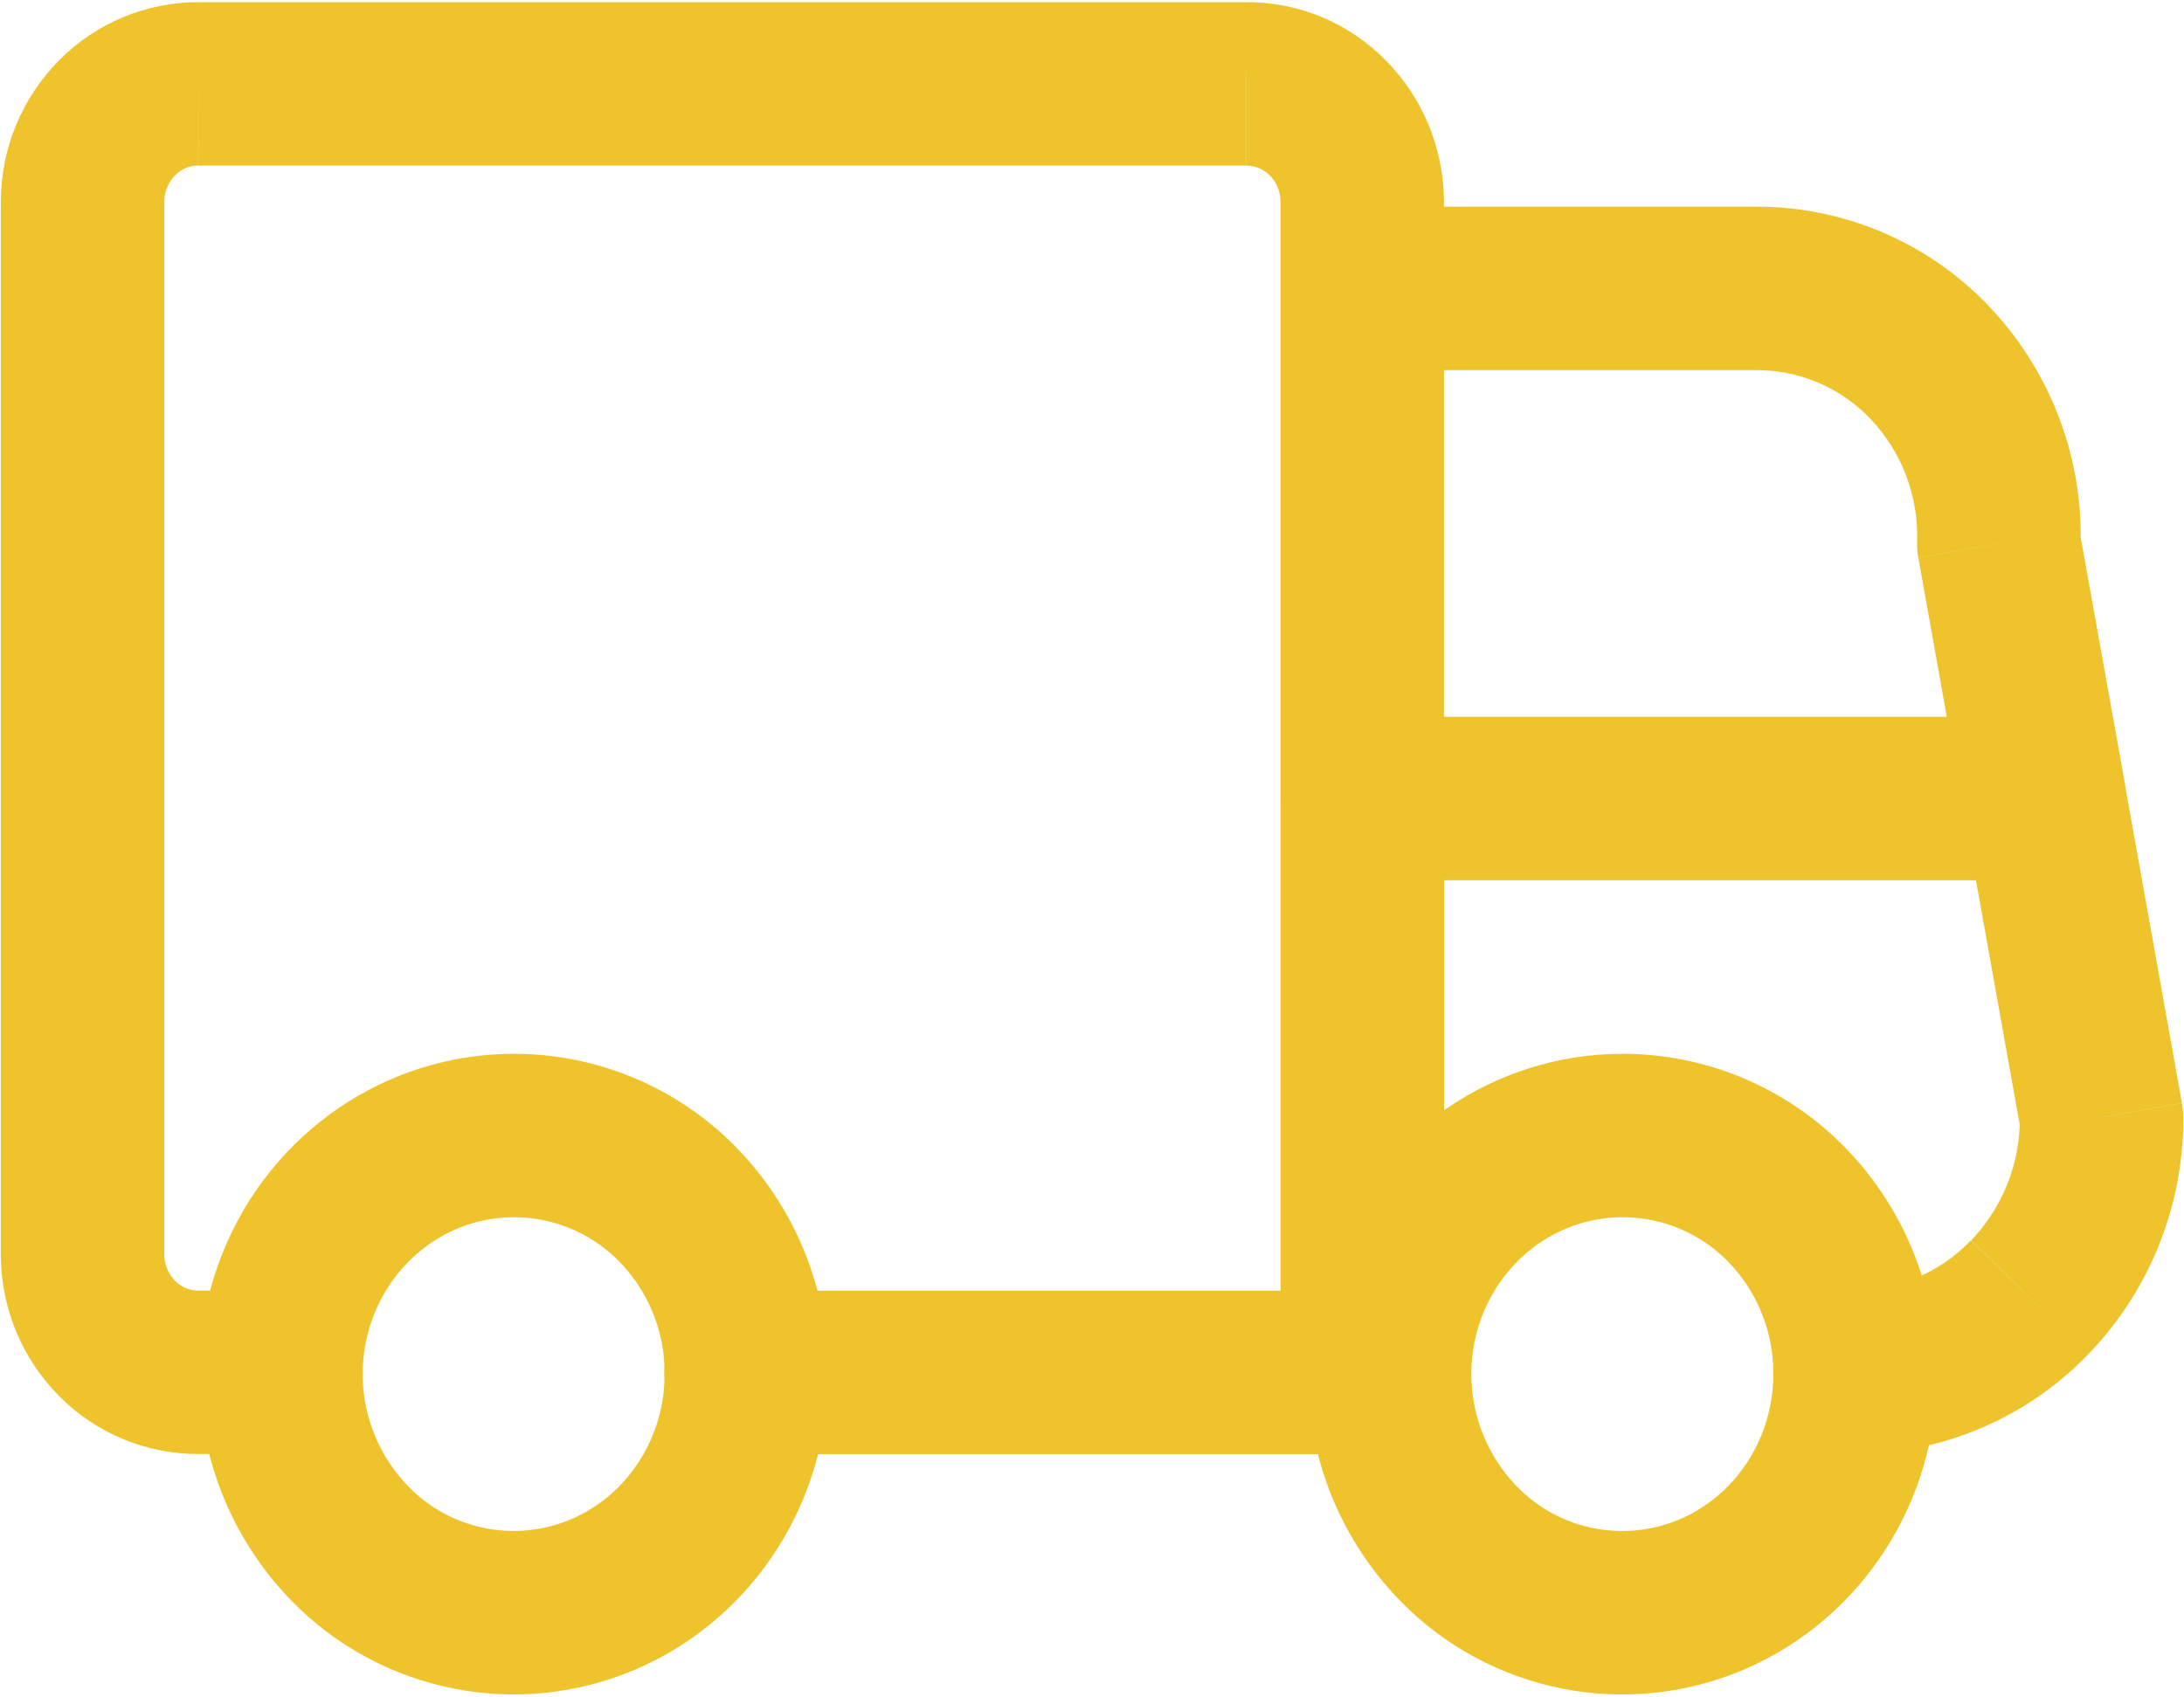
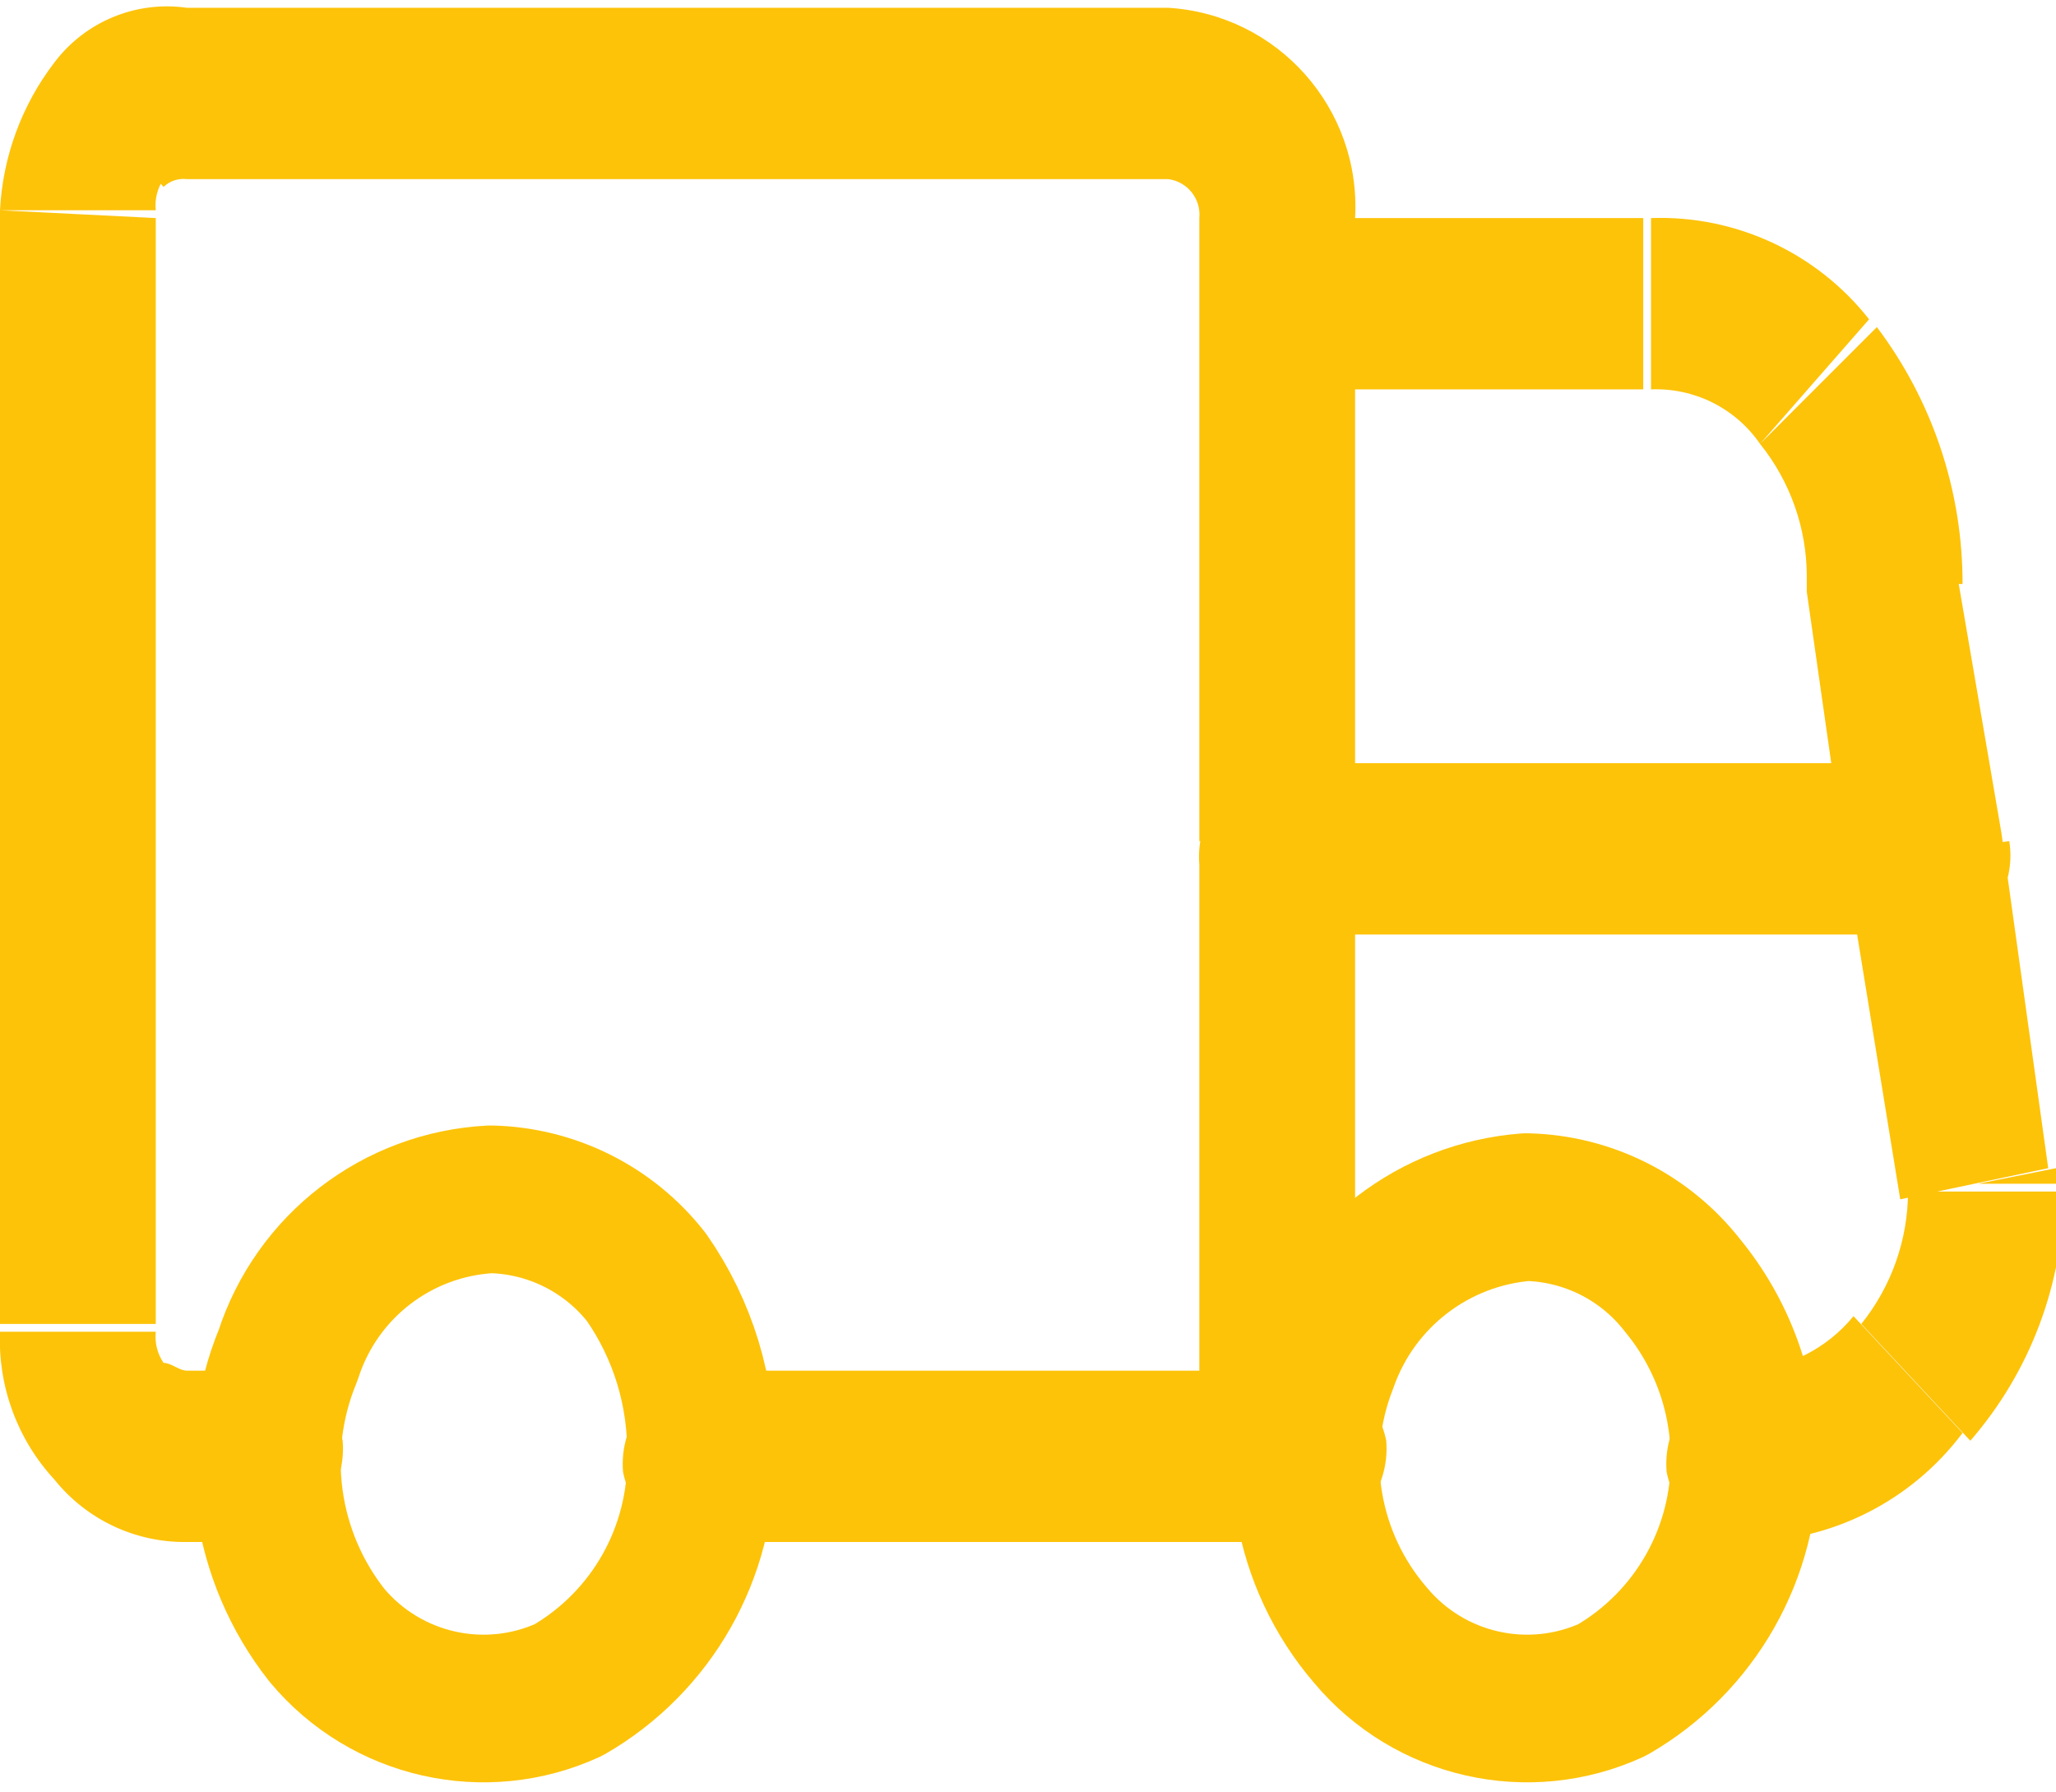
- <svg xmlns="http://www.w3.org/2000/svg" id="Layer_1" data-name="Layer 1" viewBox="0 0 668 519">
-   <path d="M228.28,419.87c.21,29.57-17,56.35-43.58,67.82A69.88,69.88,0,0,1,107,472.21,74.37,74.37,0,0,1,91.3,392.59c11-27.35,37-45.19,65.8-45.19a70,70,0,0,1,50.22,21.11A73.7,73.7,0,0,1,228.28,419.87Z" style="fill:none;stroke:#efc32c;stroke-linecap:round;stroke-linejoin:round;stroke-width:50px" />
-   <path d="M567.38,419.87c.21,29.57-17,56.35-43.57,67.82a69.87,69.87,0,0,1-77.74-15.48,74.37,74.37,0,0,1-15.67-79.62c11-27.35,37-45.19,65.81-45.19a70,70,0,0,1,50.22,21.11A73.69,73.69,0,0,1,567.38,419.87Z" style="fill:none;stroke:#efc32c;stroke-linecap:round;stroke-linejoin:round;stroke-width:50px" />
-   <path d="M416.68,444.87a25,25,0,0,0,0-50Zm-188.5-50a25,25,0,1,0,0,50Zm163.5,25a25,25,0,0,0,50,0Zm50-175.57a25,25,0,0,0-50,0Zm-25,150.57a25,25,0,1,0,0,50Zm8.32,50a25,25,0,0,0,0-50Zm142.24-50a25,25,0,1,0,.22,50Zm75.51-53,25-.11a25.73,25.73,0,0,0-.39-4.29Zm7.16-101.93a25,25,0,1,0-49.22,8.81ZM416.65,63.24a25,25,0,0,0,0,50ZM536,88.24v25h.5Zm75.36,78-25-.71a24.89,24.89,0,0,0,.38,5.1ZM600.65,248.7a25,25,0,0,0,49.26-8.8Zm-159-160.46a25,25,0,1,0-50,0Zm-50,156.06a25,25,0,1,0,50,0Zm0-156.06a25,25,0,1,0,50,0Zm25-26.67h25v-.18Zm-35.49-35.9v25h.17Zm-320.28,0-.24,25h.24ZM25.25,61.5l-25-.22v.22Zm0,322.5H.25v.23Zm35.59,35.83v-25H60.6Zm25.09,25a25,25,0,0,0,0-50ZM416.68,219.3a25,25,0,0,0,0,50Zm208.65,50a25,25,0,0,0,0-50ZM416.68,394.87H228.18v50h188.5Zm25,25V244.3h-50V419.87Zm-25,25H425v-50h-8.32Zm150.78,0a99.78,99.78,0,0,0,71.33-30.63l-36-34.74a49.78,49.78,0,0,1-35.59,15.37Zm71.33-30.63a103.71,103.71,0,0,0,29-72.52l-50,.23a53.68,53.68,0,0,1-14.92,37.55Zm28.57-76.81L649.91,239.9l-49.22,8.81,17.45,97.53ZM416.65,113.24H536v-50H416.65Zm119.81,0A48,48,0,0,1,572,128.05l36-34.73a98,98,0,0,0-72.48-30.08ZM572,128.05a51.89,51.89,0,0,1,14.37,37.51l50,1.42a101.87,101.87,0,0,0-28.38-73.66Zm14.75,42.61,13.94,78,49.26-8.8-14-78ZM391.65,88.24l0,156.06h50V88.24Zm50,0V61.57h-50l0,26.67Zm0-26.85C441.38,28.23,414.82.44,381,.67l.33,50c5.07,0,10.28,4.32,10.33,11.08ZM381.12.67H60.84v50H381.12Zm-320,0a59.8,59.8,0,0,0-43,17.74L53.55,53.64a9.79,9.79,0,0,1,7.05-3Zm-43,17.74A61.59,61.59,0,0,0,.25,61.28l50,.45a11.61,11.61,0,0,1,3.3-8.09ZM.25,61.5V384h50V61.5Zm0,322.73a61.57,61.57,0,0,0,17.82,42.86l35.48-35.23a11.59,11.59,0,0,1-3.3-8.08Zm17.82,42.86a59.76,59.76,0,0,0,43,17.74l-.48-50a9.8,9.8,0,0,1-7.05-3Zm42.77,17.74H85.93v-50H60.84ZM416.68,269.3H625.33v-50H416.68Z" style="fill:#efc32c" />
+ <svg xmlns="http://www.w3.org/2000/svg" id="Layer_3" data-name="Layer 3" viewBox="0 0 26.4 23">
+   <path d="M9,18.7a3.4,3.4,0,0,1-1.7,3A2.62,2.62,0,0,1,4.2,21a3.59,3.59,0,0,1-.5-3.6,2.89,2.89,0,0,1,2.6-2,2.61,2.61,0,0,1,2,1A3.89,3.89,0,0,1,9,18.7Z" style="fill:none;stroke:#fdc309;stroke-linecap:round;stroke-linejoin:round;stroke-width:1.896px" />
+   <path d="M22.4,18.7a3.4,3.4,0,0,1-1.7,3,2.62,2.62,0,0,1-3.1-.7,3.44,3.44,0,0,1-.6-3.5,3,3,0,0,1,2.6-2,2.61,2.61,0,0,1,2,1A3.49,3.49,0,0,1,22.4,18.7Z" style="fill:none;stroke:#fdc309;stroke-linecap:round;stroke-linejoin:round;stroke-width:1.896px" />
+   <path d="M16.4,19.8a1.22,1.22,0,0,0,1-1.3,1.28,1.28,0,0,0-1-1ZM9,17.6a1.22,1.22,0,0,0-1,1.3,1.28,1.28,0,0,0,1,1Zm6.4,1.1a1,1,0,0,0,2,0Zm2.1-7.8a1,1,0,1,0-2,0Zm-1,6.7a1.22,1.22,0,0,0-1,1.3,1.28,1.28,0,0,0,1,1Zm.3,2.2a1.22,1.22,0,0,0,1-1.3,1.28,1.28,0,0,0-1-1Zm5.6-2.2a1.22,1.22,0,0,0-1,1.3,1.28,1.28,0,0,0,1,1Zm3-2.4h1V15Zm.3-4.5a1.09,1.09,0,0,0-1.1-.9h-.1a1.07,1.07,0,0,0-.8,1.3ZM16.5,2.8a1,1,0,0,0-1,1.1h0a1,1,0,0,0,1,1.1h0Zm4.7,1.1V5h0Zm3,3.5h-1v.2Zm-.4,3.7a.94.94,0,0,0,1,1H25a1.17,1.17,0,0,0,.8-1.3ZM17.4,3.9a1,1,0,1,0-2,0Zm-2,7a1,1,0,0,0,2,0Zm0-7a1,1,0,1,0,2,0ZM15,1.2V2.3h0ZM2.4,1.2V2.3h0Zm0,17.5V17.6h0Zm1,1.1a1.22,1.22,0,0,0,1-1.3,1.28,1.28,0,0,0-1-1Zm13-10a1.22,1.22,0,0,0-1,1.3,1.28,1.28,0,0,0,1,1ZM24.7,12a1.11,1.11,0,0,0,1-1.2h0a1.28,1.28,0,0,0-1-1Zm-8.2,5.6H9v2.2h7.4Zm.9,1.1V10.9h-2v7.8Zm-.9,1.1h.3V17.6h-.3Zm5.9,0a3.5,3.5,0,0,0,2.8-1.4l-1.4-1.5a1.91,1.91,0,0,1-1.4.7Zm2.9-1.3a4.9,4.9,0,0,0,1.2-3.2h-2a2.72,2.72,0,0,1-.6,1.7Zm1-3.5-.6-4.3-2,.4.7,4.3ZM16.4,5h4.7V2.8H16.4Zm4.8,0a1.62,1.62,0,0,1,1.4.7L24,4.1a3.41,3.41,0,0,0-2.8-1.3Zm1.4.7a2.72,2.72,0,0,1,.6,1.7l2,.1a5.46,5.46,0,0,0-1.1-3.3Zm.6,1.9.5,3.5,2-.4-.6-3.5ZM15.4,3.9v6.9h2V3.9Zm2,0V2.8h-2V4l2-.1Zm0-1.1A2.56,2.56,0,0,0,15,.1h0V2.3a.46.46,0,0,1,.4.5ZM15,.1H2.4V2.3H15ZM2.4.1A1.81,1.81,0,0,0,.7.8L2.1,2.4a.37.37,0,0,1,.3-.1ZM.7.8A3.41,3.41,0,0,0,0,2.7H2a.6.6,0,0,1,.1-.4ZM0,2.7V17H2V2.8ZM0,17.1A2.64,2.64,0,0,0,.7,19l1.4-1.5a.6.6,0,0,1-.1-.4ZM.7,19a2.14,2.14,0,0,0,1.7.8V17.6c-.1,0-.2-.1-.3-.1Zm1.7.8h1V17.6h-1Zm14-7.8h8.3V9.8H16.4Z" style="fill:#fdc309" />
</svg>
